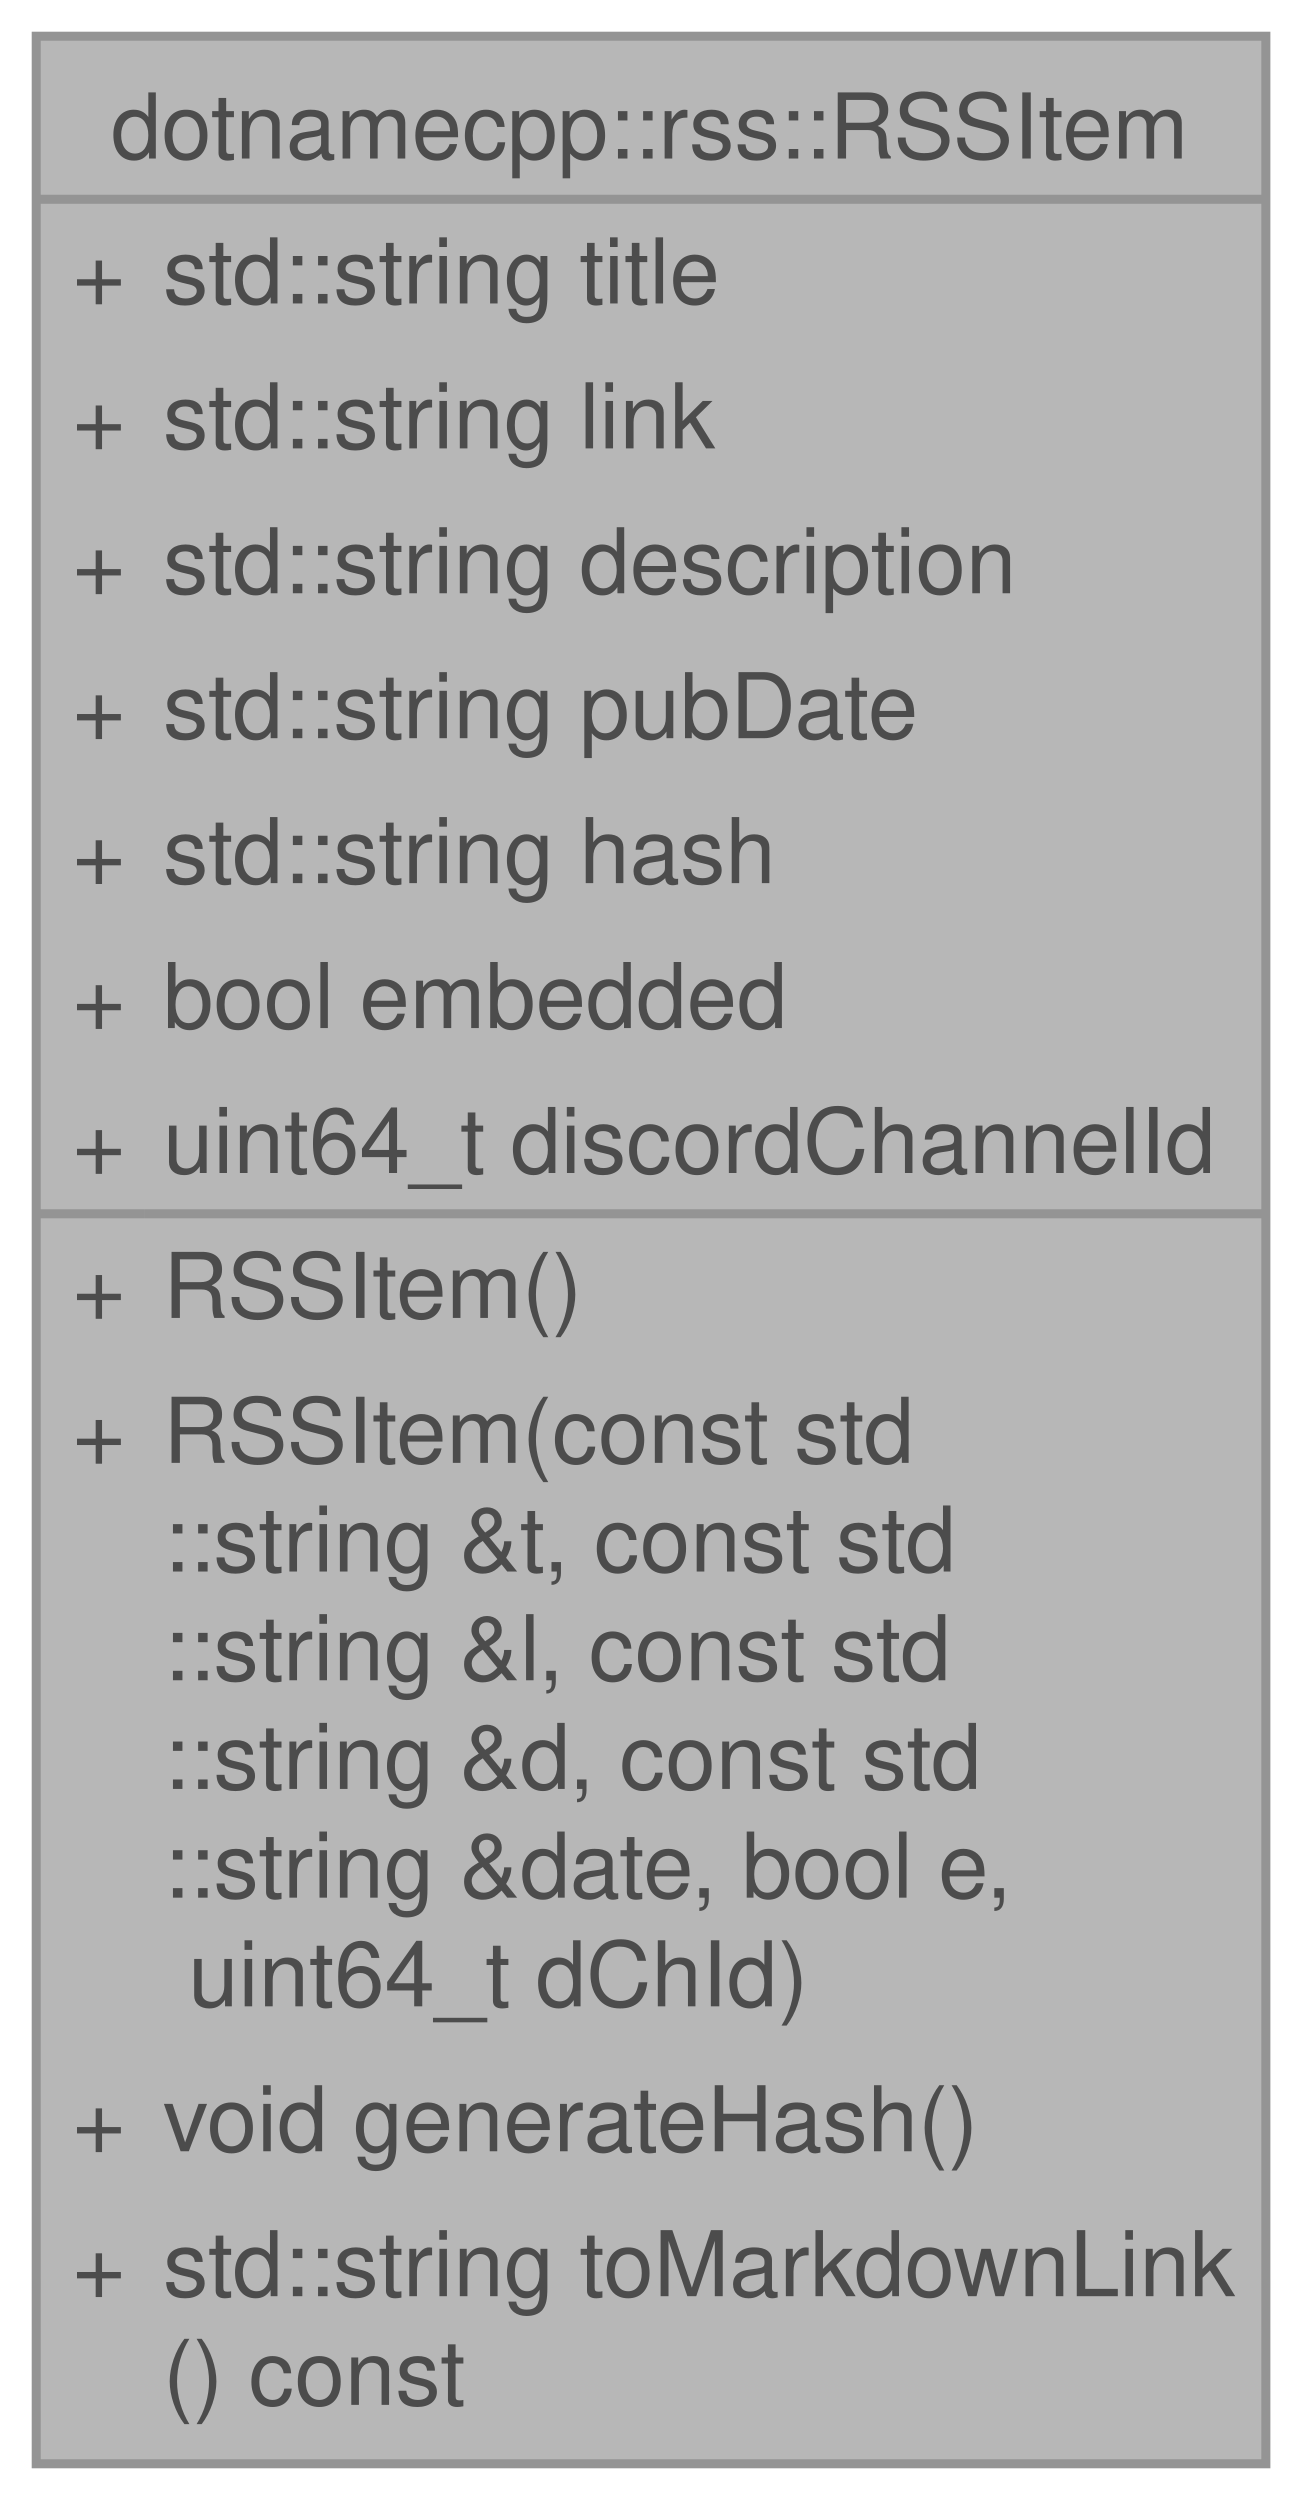
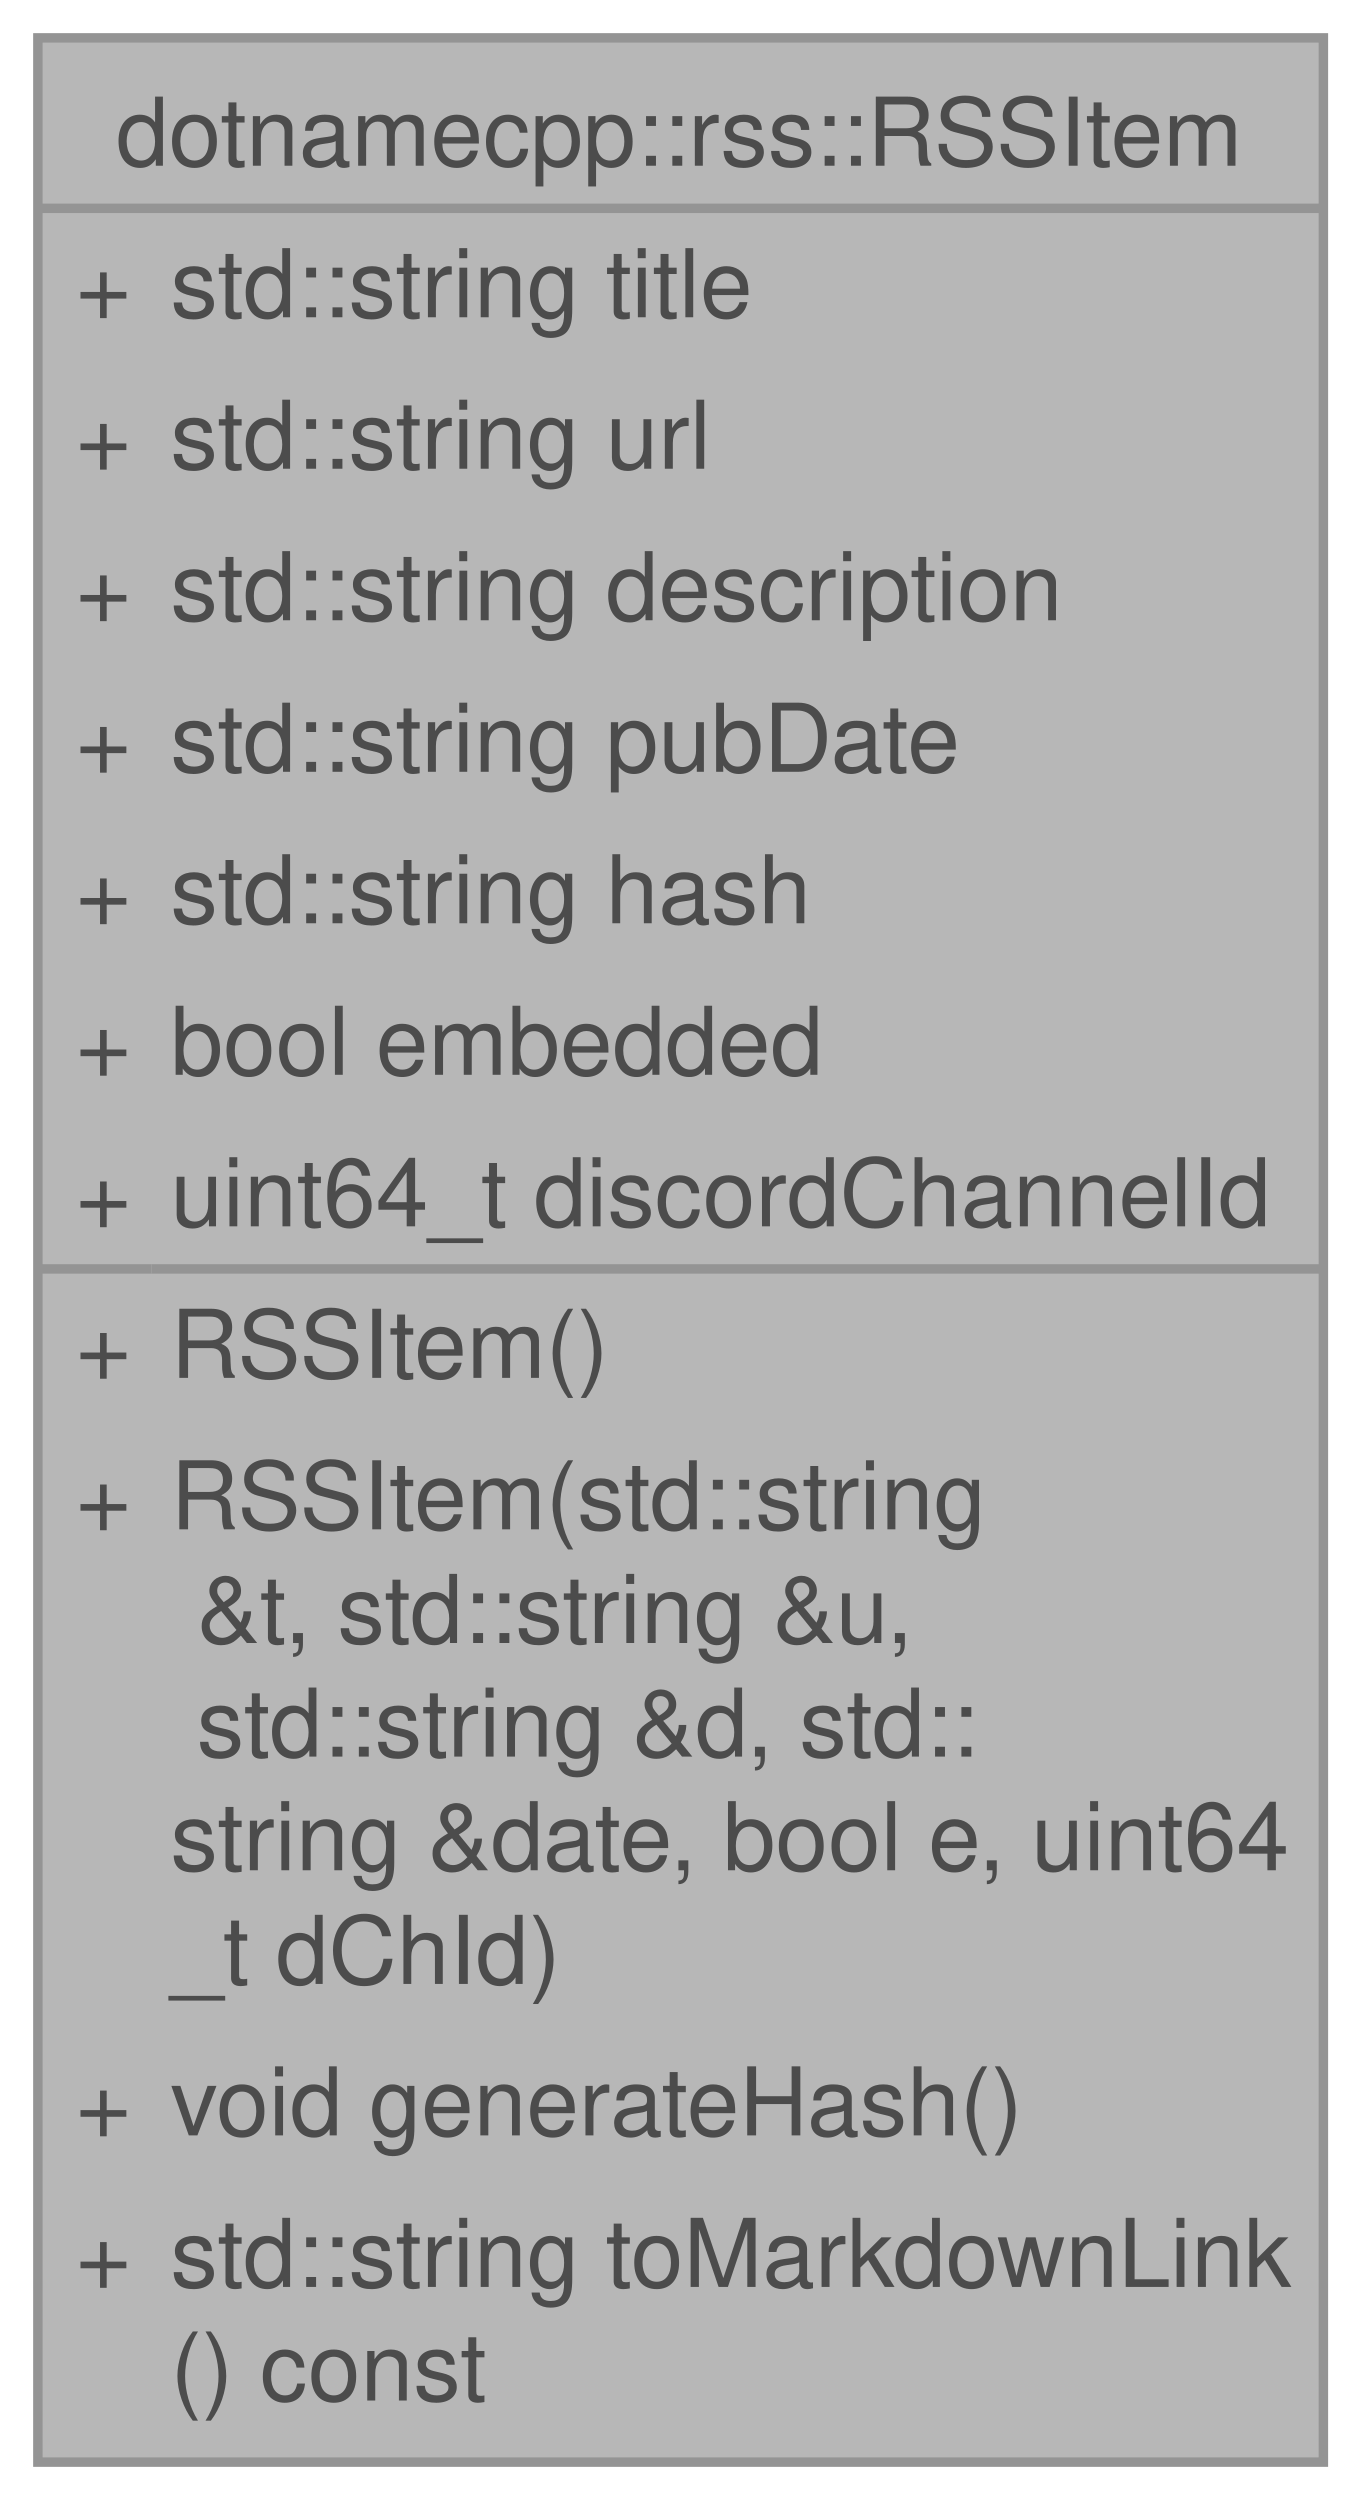
- <svg xmlns="http://www.w3.org/2000/svg" xmlns:xlink="http://www.w3.org/1999/xlink" width="144pt" height="276pt" viewBox="0.00 0.00 144.00 276.00">
+ <svg xmlns="http://www.w3.org/2000/svg" xmlns:xlink="http://www.w3.org/1999/xlink" width="144pt" height="264pt" viewBox="0.00 0.00 144.00 264.00">
  <svg id="main" version="1.1" xml:space="preserve">
    <style type="text/css">
.node, .edge {opacity: 0.7;}
.node.selected, .edge.selected {opacity: 1;}
.edge:hover path { stroke: red; }
.edge:hover polygon { stroke: red; fill: red; }
</style>
    <svg id="graph" class="graph">
-       <g id="graph0" class="graph" transform="scale(1 1) rotate(0) translate(4 272)">
+       <g id="graph0" class="graph" transform="scale(1 1) rotate(0) translate(4 260)">
        <g id="Node000001" class="node">
          <g id="a_Node000001">
            <a xlink:title="Represents an item from a RSS feed along with its metadata.">
-               <polygon fill="#999999" stroke="none" points="135.75,-268 0,-268 0,0 135.75,0 135.75,-268" />
-               <text xml:space="preserve" text-anchor="start" x="8.25" y="-254.5" font-family="Helvetica,sans-Serif" font-size="10.00">dotnamecpp::rss::RSSItem</text>
-               <text xml:space="preserve" text-anchor="start" x="4" y="-238.5" font-family="Helvetica,sans-Serif" font-size="10.00">+</text>
-               <text xml:space="preserve" text-anchor="start" x="14" y="-238.5" font-family="Helvetica,sans-Serif" font-size="10.00">std::string title</text>
-               <text xml:space="preserve" text-anchor="start" x="4" y="-222.5" font-family="Helvetica,sans-Serif" font-size="10.00">+</text>
-               <text xml:space="preserve" text-anchor="start" x="14" y="-222.5" font-family="Helvetica,sans-Serif" font-size="10.00">std::string link</text>
-               <text xml:space="preserve" text-anchor="start" x="4" y="-206.5" font-family="Helvetica,sans-Serif" font-size="10.00">+</text>
-               <text xml:space="preserve" text-anchor="start" x="14" y="-206.5" font-family="Helvetica,sans-Serif" font-size="10.00">std::string description</text>
-               <text xml:space="preserve" text-anchor="start" x="4" y="-190.5" font-family="Helvetica,sans-Serif" font-size="10.00">+</text>
-               <text xml:space="preserve" text-anchor="start" x="14" y="-190.5" font-family="Helvetica,sans-Serif" font-size="10.00">std::string pubDate</text>
-               <text xml:space="preserve" text-anchor="start" x="4" y="-174.5" font-family="Helvetica,sans-Serif" font-size="10.00">+</text>
-               <text xml:space="preserve" text-anchor="start" x="14" y="-174.5" font-family="Helvetica,sans-Serif" font-size="10.00">std::string hash</text>
-               <text xml:space="preserve" text-anchor="start" x="4" y="-158.5" font-family="Helvetica,sans-Serif" font-size="10.00">+</text>
-               <text xml:space="preserve" text-anchor="start" x="14" y="-158.5" font-family="Helvetica,sans-Serif" font-size="10.00">bool embedded</text>
-               <text xml:space="preserve" text-anchor="start" x="4" y="-142.5" font-family="Helvetica,sans-Serif" font-size="10.00">+</text>
-               <text xml:space="preserve" text-anchor="start" x="14" y="-142.5" font-family="Helvetica,sans-Serif" font-size="10.00">uint64_t discordChannelId</text>
-               <text xml:space="preserve" text-anchor="start" x="4" y="-126.5" font-family="Helvetica,sans-Serif" font-size="10.00">+</text>
-               <text xml:space="preserve" text-anchor="start" x="14" y="-126.5" font-family="Helvetica,sans-Serif" font-size="10.00">RSSItem()</text>
-               <text xml:space="preserve" text-anchor="start" x="4" y="-110.5" font-family="Helvetica,sans-Serif" font-size="10.00">+</text>
-               <text xml:space="preserve" text-anchor="start" x="14" y="-110.5" font-family="Helvetica,sans-Serif" font-size="10.00">RSSItem(const std</text>
-               <text xml:space="preserve" text-anchor="start" x="14" y="-98.5" font-family="Helvetica,sans-Serif" font-size="10.00">::string &amp;t, const std</text>
-               <text xml:space="preserve" text-anchor="start" x="14" y="-86.5" font-family="Helvetica,sans-Serif" font-size="10.00">::string &amp;l, const std</text>
-               <text xml:space="preserve" text-anchor="start" x="14" y="-74.5" font-family="Helvetica,sans-Serif" font-size="10.00">::string &amp;d, const std</text>
-               <text xml:space="preserve" text-anchor="start" x="14" y="-62.5" font-family="Helvetica,sans-Serif" font-size="10.00">::string &amp;date, bool e,</text>
-               <text xml:space="preserve" text-anchor="start" x="14" y="-50.5" font-family="Helvetica,sans-Serif" font-size="10.00"> uint64_t dChId)</text>
+               <polygon fill="#999999" stroke="none" points="135.75,-256 0,-256 0,0 135.75,0 135.75,-256" />
+               <text xml:space="preserve" text-anchor="start" x="8.25" y="-242.5" font-family="Helvetica,sans-Serif" font-size="10.00">dotnamecpp::rss::RSSItem</text>
+               <text xml:space="preserve" text-anchor="start" x="4" y="-226.5" font-family="Helvetica,sans-Serif" font-size="10.00">+</text>
+               <text xml:space="preserve" text-anchor="start" x="14" y="-226.5" font-family="Helvetica,sans-Serif" font-size="10.00">std::string title</text>
+               <text xml:space="preserve" text-anchor="start" x="4" y="-210.5" font-family="Helvetica,sans-Serif" font-size="10.00">+</text>
+               <text xml:space="preserve" text-anchor="start" x="14" y="-210.5" font-family="Helvetica,sans-Serif" font-size="10.00">std::string url</text>
+               <text xml:space="preserve" text-anchor="start" x="4" y="-194.5" font-family="Helvetica,sans-Serif" font-size="10.00">+</text>
+               <text xml:space="preserve" text-anchor="start" x="14" y="-194.5" font-family="Helvetica,sans-Serif" font-size="10.00">std::string description</text>
+               <text xml:space="preserve" text-anchor="start" x="4" y="-178.5" font-family="Helvetica,sans-Serif" font-size="10.00">+</text>
+               <text xml:space="preserve" text-anchor="start" x="14" y="-178.5" font-family="Helvetica,sans-Serif" font-size="10.00">std::string pubDate</text>
+               <text xml:space="preserve" text-anchor="start" x="4" y="-162.5" font-family="Helvetica,sans-Serif" font-size="10.00">+</text>
+               <text xml:space="preserve" text-anchor="start" x="14" y="-162.5" font-family="Helvetica,sans-Serif" font-size="10.00">std::string hash</text>
+               <text xml:space="preserve" text-anchor="start" x="4" y="-146.5" font-family="Helvetica,sans-Serif" font-size="10.00">+</text>
+               <text xml:space="preserve" text-anchor="start" x="14" y="-146.5" font-family="Helvetica,sans-Serif" font-size="10.00">bool embedded</text>
+               <text xml:space="preserve" text-anchor="start" x="4" y="-130.5" font-family="Helvetica,sans-Serif" font-size="10.00">+</text>
+               <text xml:space="preserve" text-anchor="start" x="14" y="-130.5" font-family="Helvetica,sans-Serif" font-size="10.00">uint64_t discordChannelId</text>
+               <text xml:space="preserve" text-anchor="start" x="4" y="-114.5" font-family="Helvetica,sans-Serif" font-size="10.00">+</text>
+               <text xml:space="preserve" text-anchor="start" x="14" y="-114.5" font-family="Helvetica,sans-Serif" font-size="10.00">RSSItem()</text>
+               <text xml:space="preserve" text-anchor="start" x="4" y="-98.5" font-family="Helvetica,sans-Serif" font-size="10.00">+</text>
+               <text xml:space="preserve" text-anchor="start" x="14" y="-98.5" font-family="Helvetica,sans-Serif" font-size="10.00">RSSItem(std::string</text>
+               <text xml:space="preserve" text-anchor="start" x="14" y="-86.5" font-family="Helvetica,sans-Serif" font-size="10.00"> &amp;t, std::string &amp;u,</text>
+               <text xml:space="preserve" text-anchor="start" x="14" y="-74.5" font-family="Helvetica,sans-Serif" font-size="10.00"> std::string &amp;d, std::</text>
+               <text xml:space="preserve" text-anchor="start" x="14" y="-62.5" font-family="Helvetica,sans-Serif" font-size="10.00">string &amp;date, bool e, uint64</text>
+               <text xml:space="preserve" text-anchor="start" x="14" y="-50.5" font-family="Helvetica,sans-Serif" font-size="10.00">_t dChId)</text>
              <text xml:space="preserve" text-anchor="start" x="4" y="-34.5" font-family="Helvetica,sans-Serif" font-size="10.00">+</text>
              <text xml:space="preserve" text-anchor="start" x="14" y="-34.5" font-family="Helvetica,sans-Serif" font-size="10.00">void generateHash()</text>
              <text xml:space="preserve" text-anchor="start" x="4" y="-18.5" font-family="Helvetica,sans-Serif" font-size="10.00">+</text>
              <text xml:space="preserve" text-anchor="start" x="14" y="-18.5" font-family="Helvetica,sans-Serif" font-size="10.00">std::string toMarkdownLink</text>
              <text xml:space="preserve" text-anchor="start" x="14" y="-6.5" font-family="Helvetica,sans-Serif" font-size="10.00">() const</text>
-               <polygon fill="#666666" stroke="#666666" points="0,-250 0,-250 135.75,-250 135.75,-250 0,-250" />
-               <polygon fill="#666666" stroke="#666666" points="0,-138 0,-138 12,-138 12,-138 0,-138" />
-               <polygon fill="#666666" stroke="#666666" points="12,-138 12,-138 135.75,-138 135.75,-138 12,-138" />
-               <polygon fill="none" stroke="#666666" points="0,0 0,-268 135.75,-268 135.75,0 0,0" />
+               <polygon fill="#666666" stroke="#666666" points="0,-238 0,-238 135.75,-238 135.75,-238 0,-238" />
+               <polygon fill="#666666" stroke="#666666" points="0,-126 0,-126 12,-126 12,-126 0,-126" />
+               <polygon fill="#666666" stroke="#666666" points="12,-126 12,-126 135.75,-126 135.75,-126 12,-126" />
+               <polygon fill="none" stroke="#666666" points="0,0 0,-256 135.75,-256 135.75,0 0,0" />
            </a>
          </g>
        </g>
      </g>
    </svg>
  </svg>
  <style type="text/css">

[data-mouse-over-selected='false'] { opacity: 0.7; }
[data-mouse-over-selected='true']  { opacity: 1.0; }

</style>
</svg>
